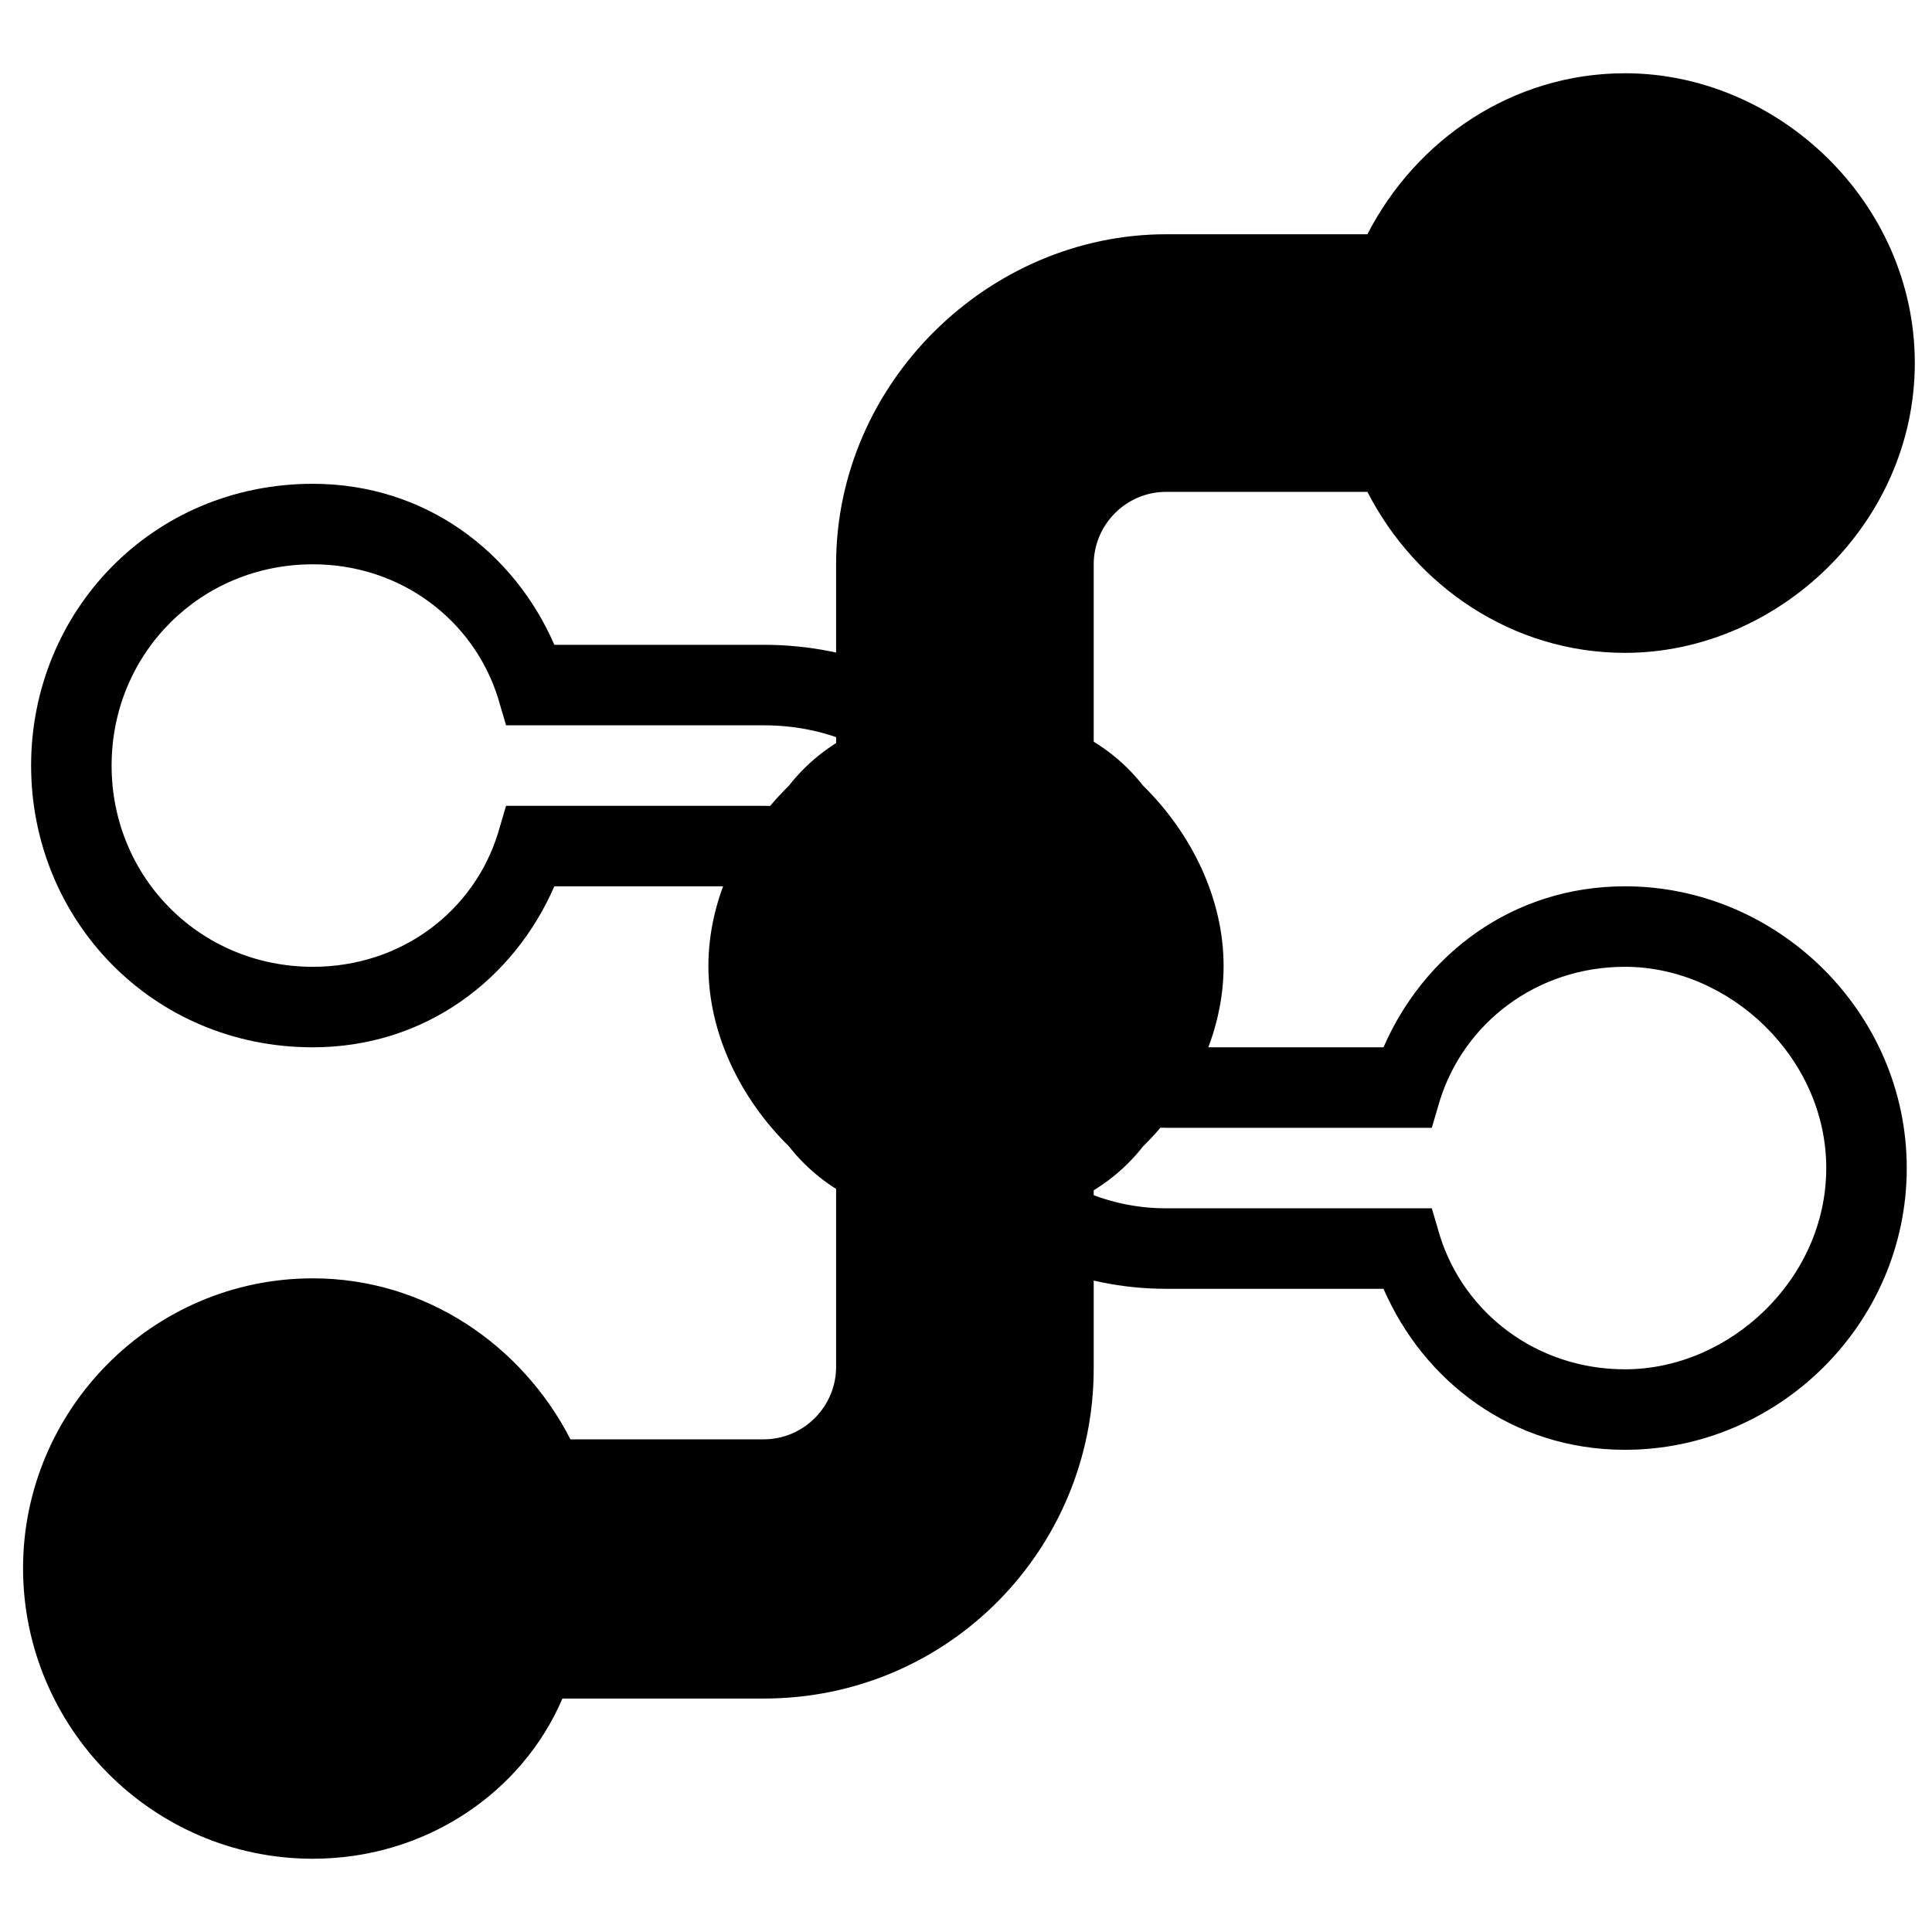
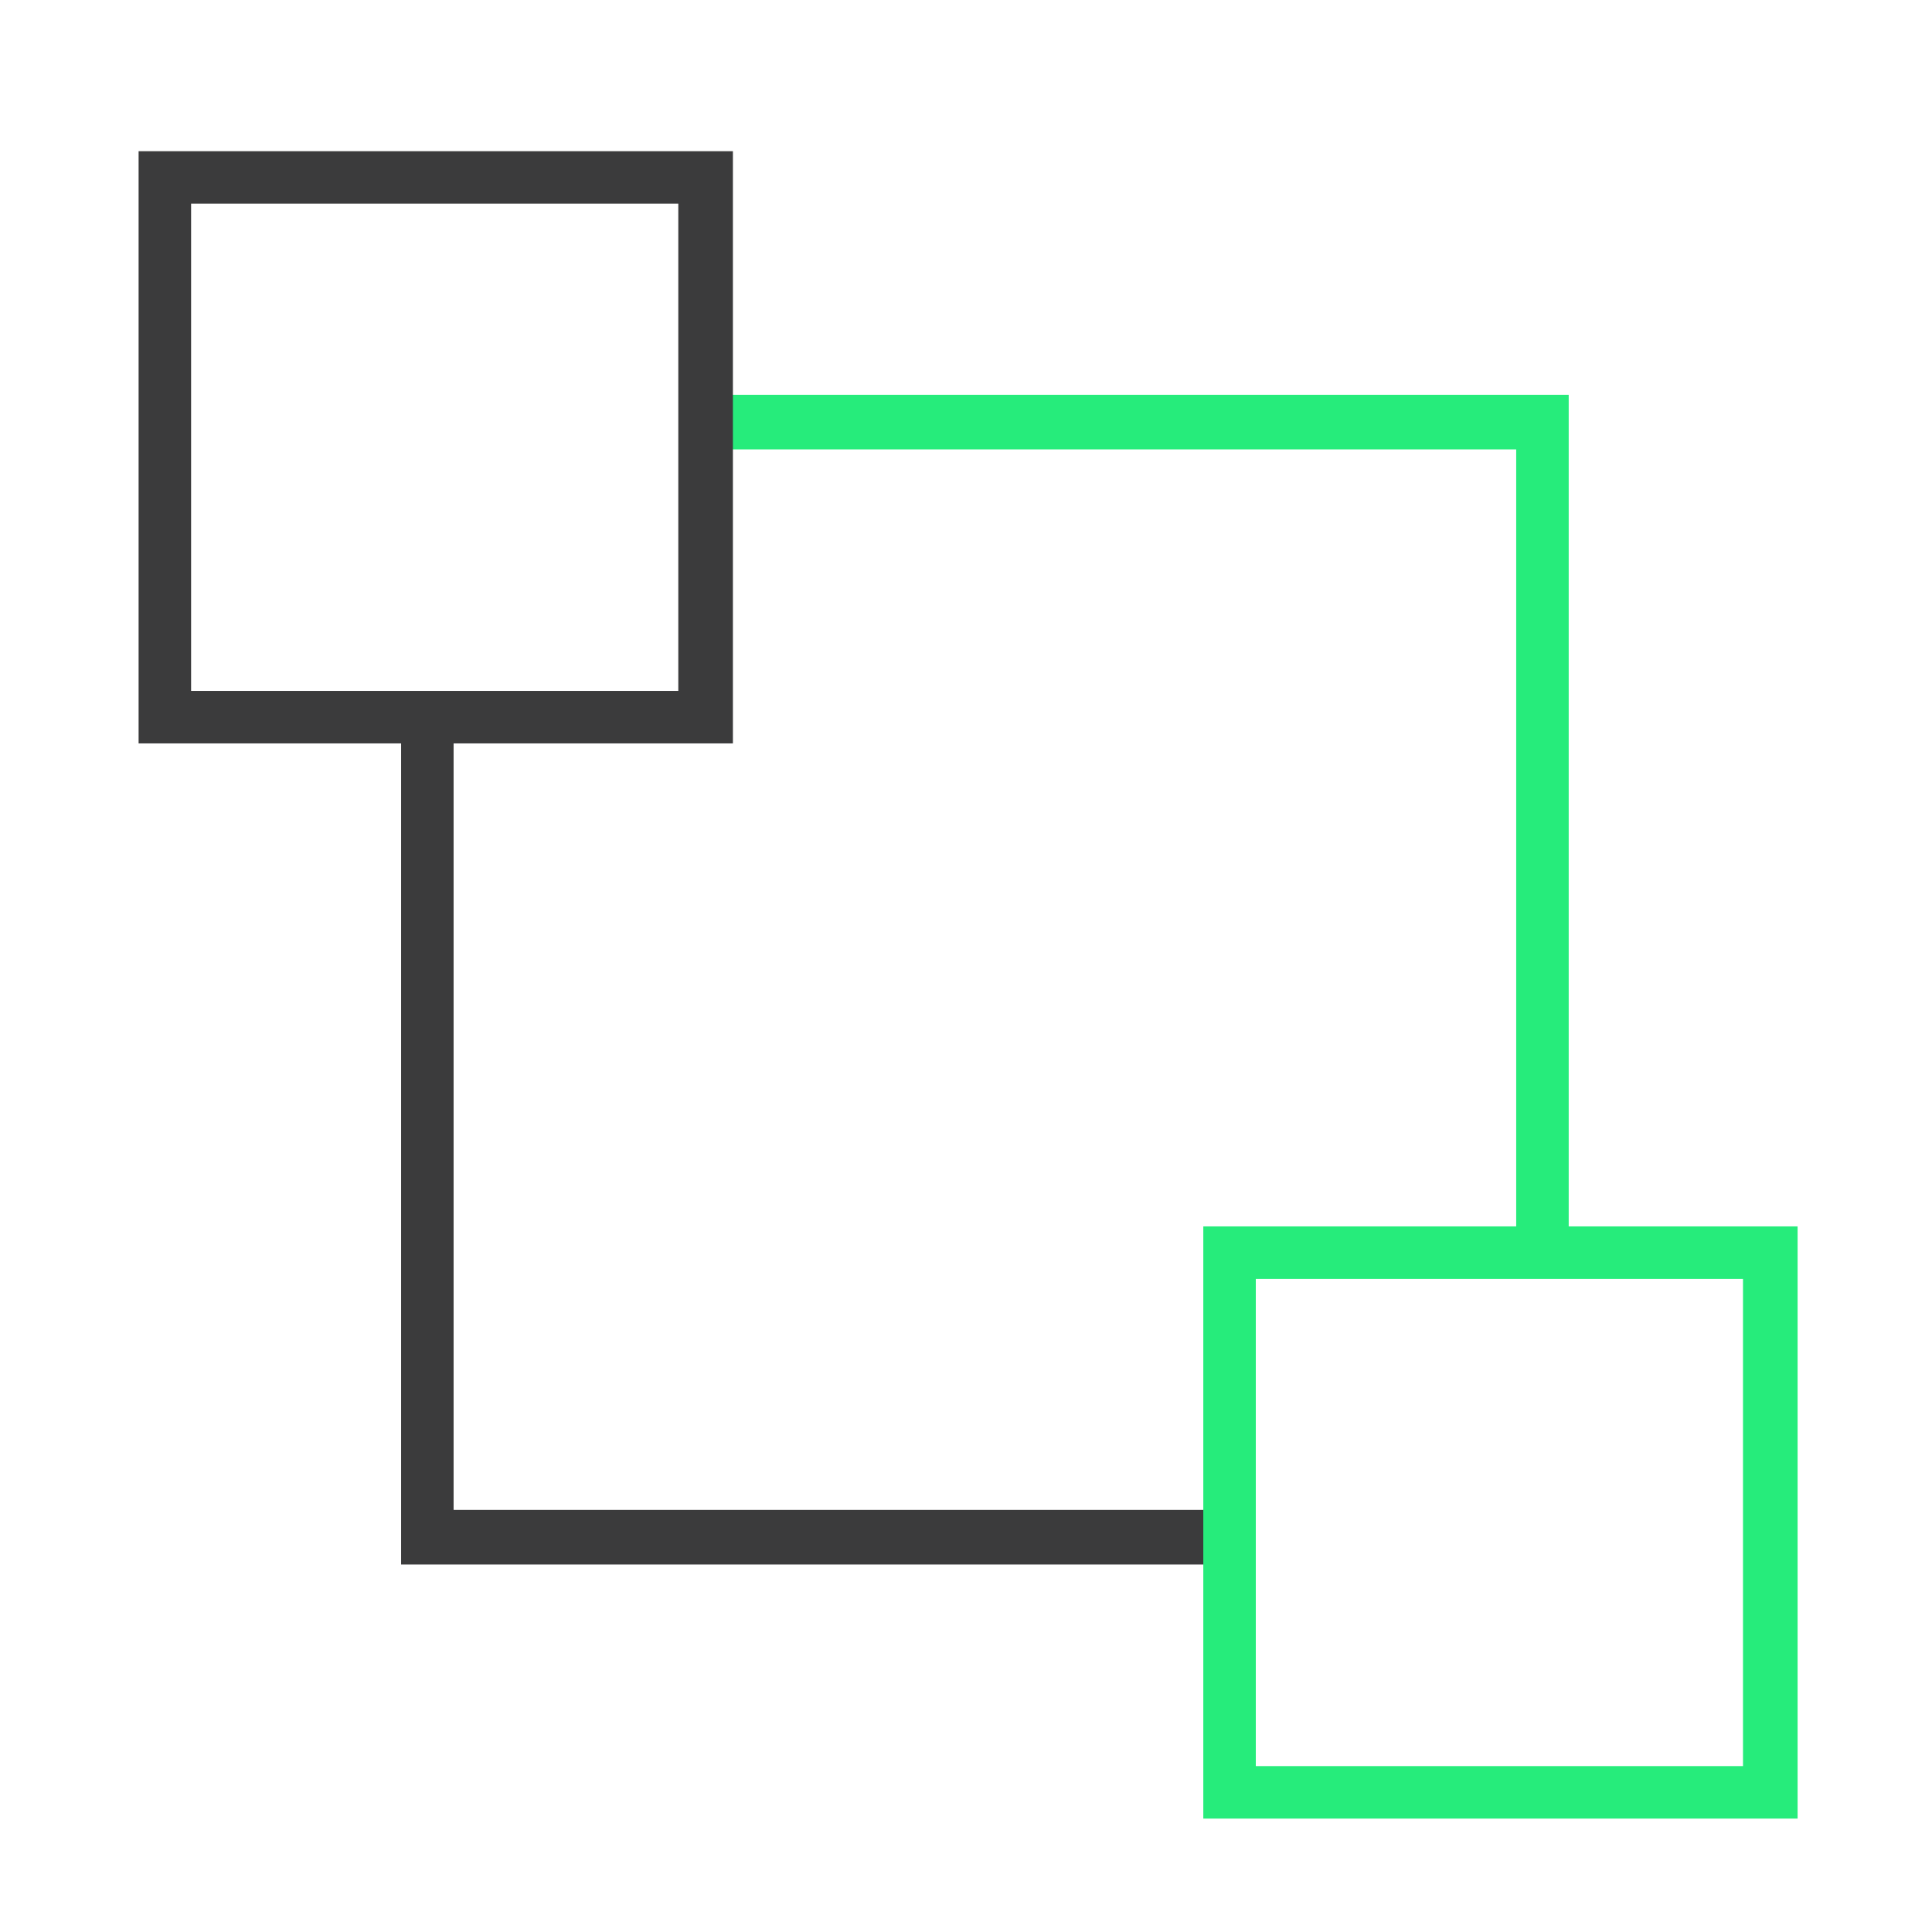
- <svg xmlns="http://www.w3.org/2000/svg" version="1.2" width="92" height="92" viewBox="0 0 24 24" id="svg2">
-   <defs id="defs8" />
-   <g id="g4210" transform="matrix(0,1,-1,0,130.6,-35.86)">
-     <g id="g4289" transform="matrix(-1,0,0,1,-16.98,0.8136)">
-       <g id="g4291">
-         <path style="color:#000000;font-style:normal;font-variant:normal;font-weight:normal;font-stretch:normal;font-size:medium;line-height:normal;font-family:sans-serif;text-indent:0;text-align:start;text-decoration:none;text-decoration-line:none;text-decoration-style:solid;text-decoration-color:#000000;letter-spacing:normal;word-spacing:normal;text-transform:none;direction:ltr;block-progression:tb;writing-mode:lr-tb;baseline-shift:baseline;text-anchor:start;white-space:normal;clip-rule:nonzero;display:inline;overflow:visible;visibility:visible;opacity:1;isolation:auto;mix-blend-mode:normal;color-interpolation:sRGB;color-interpolation-filters:linearRGB;solid-color:#000000;solid-opacity:1;fill-opacity:1;fill-rule:nonzero;stroke:none;stroke-width:1;stroke-linecap:butt;stroke-linejoin:miter;stroke-miterlimit:4;stroke-dasharray:none;stroke-dashoffset:0;stroke-opacity:1;color-rendering:auto;image-rendering:auto;shape-rendering:auto;text-rendering:auto;enable-background:accumulate" d="m -65.35,116.3 0,3 0.5,0 c 0.54,0 1,0.5 1,1 l 0,2.6 c -1.15,0.5 -2,1.6 -2,3 0,2 1.59,3.5 3.5,3.5 1.91,0 3.5,-1.5 3.5,-3.5 0,-1.4 -0.85,-2.5 -2,-3 l 0,-2.6 c 0,-2.3 -1.81,-4 -4,-4 z m 1,1.2 c 1.39,0.3 2.5,1.3 2.5,2.8 l 0,3.2 0.34,0.1 c 0.96,0.3 1.66,1.2 1.66,2.3 0,1.4 -1.11,2.5 -2.5,2.5 -1.39,0 -2.5,-1.1 -2.5,-2.5 0,-1.1 0.69,-2 1.66,-2.3 l 0.34,-0.1 0,-3.2 c 0,-0.9 -0.67,-1.5 -1.5,-1.8 z" id="path4293" />
-         <g id="g4295">
-           <path style="color:#000000;font-style:normal;font-variant:normal;font-weight:normal;font-stretch:normal;font-size:medium;line-height:normal;font-family:sans-serif;text-indent:0;text-align:start;text-decoration:none;text-decoration-line:none;text-decoration-style:solid;text-decoration-color:#000000;letter-spacing:normal;word-spacing:normal;text-transform:none;direction:ltr;block-progression:tb;writing-mode:lr-tb;baseline-shift:baseline;text-anchor:start;white-space:normal;clip-rule:nonzero;display:inline;overflow:visible;visibility:visible;opacity:1;isolation:auto;mix-blend-mode:normal;color-interpolation:sRGB;color-interpolation-filters:linearRGB;solid-color:#000000;solid-opacity:1;fill-opacity:1;fill-rule:nonzero;stroke:none;stroke-width:1;stroke-linecap:butt;stroke-linejoin:miter;stroke-miterlimit:4;stroke-dasharray:none;stroke-dashoffset:0;stroke-opacity:1;color-rendering:auto;image-rendering:auto;shape-rendering:auto;text-rendering:auto;enable-background:accumulate" d="m -67.35,106.1 c -1.94,0 -3.5,1.6 -3.5,3.5 0,1.4 0.85,2.5 2,3 l 0,2.7 c 0,2.2 1.79,4 4,4 l 0.5,0 0,-0.5 0,-2.5 -0.5,0 c -0.55,0 -1,-0.5 -1,-1 l 0,-2.7 c 1.15,-0.5 2,-1.6 2,-3 0,-1.9 -1.57,-3.5 -3.5,-3.5 z m 0,1 c 1.37,0 2.5,1.2 2.5,2.5 0,1.1 -0.7,2 -1.66,2.3 l -0.34,0.1 0,3.3 c 0,0.9 0.67,1.5 1.5,1.8 l 0,1 c -1.38,-0.3 -2.5,-1.4 -2.5,-2.8 l 0,-3.3 -0.34,-0.1 c -0.96,-0.3 -1.66,-1.2 -1.66,-2.3 0,-1.3 1.12,-2.5 2.5,-2.5 z" id="path4297" />
-           <path id="path4142" d="m -57.35,106 c -1.99,0 -3.6,1.7 -3.6,3.6 0,1.4 0.83,2.6 2,3.2 l 0,2.5 c 0,0.5 -0.41,0.9 -0.9,0.9 l -4.35,0 a 0.6,0.6 0 0 0 -0.6,0.6 l 0,2 a 0.6,0.6 0 0 0 0.6,0.6 l 4.35,0 c 2.26,0 4.1,-1.9 4.1,-4.1 l 0,-2.5 c 1.17,-0.6 2,-1.8 2,-3.2 0,-1.9 -1.6,-3.6 -3.6,-3.6 z" />
-         </g>
-         <path id="path4148" d="m -69.84,116.2 c -2.24,0 -4.1,1.8 -4.1,4.1 l 0,2.5 c -1.17,0.5 -1.99,1.7 -1.99,3.1 0,2 1.64,3.6 3.61,3.6 1.96,0 3.6,-1.6 3.6,-3.6 0,-1.4 -0.83,-2.6 -2,-3.2 l 0,-2.4 c 0,-0.5 0.41,-0.9 0.9,-0.9 l 4.51,0 a 0.6,0.6 0 0 0 0.6,-0.6 l 0,-2 a 0.6,0.6 0 0 0 -0.6,-0.6 l -4.53,0 z" />
-       </g>
+ <svg xmlns="http://www.w3.org/2000/svg" version="1.1" id="svg2" x="0px" y="0px" viewBox="0 0 92 92" style="enable-background:new 0 0 92 92;" xml:space="preserve">
+   <style type="text/css">
+ 	.st0{fill:#26EC7B;}
+ 	.st1{fill:#3B3B3C;}
+ </style>
+   <g>
+     <g>
+       <polygon class="st0" points="74.7,59.5 72.2,59.5 72.2,21.4 33.5,21.4 33.5,18.8 74.7,18.8   " />
    </g>
-     <path id="path4170" d="m 47.86,115.4 c -0.84,0 -1.65,0.4 -2.24,1 -0.64,0.5 -0.96,1.3 -0.96,2.2 0,0.9 0.32,1.7 0.96,2.2 0.59,0.6 1.4,1 2.24,1 0.84,0 1.65,-0.4 2.24,-1 0.64,-0.5 0.96,-1.3 0.96,-2.2 0,-0.9 -0.32,-1.7 -0.96,-2.2 -0.59,-0.6 -1.4,-1 -2.24,-1 z" style="opacity:1;fill:#000000;fill-opacity:1;stroke:none;stroke-width:10;stroke-miterlimit:4;stroke-dasharray:none;stroke-opacity:1" />
+     <g>
+       <path class="st1" d="M34.8,35.4H6.6V7.2h28.3V35.4z M9.1,32.9h23.2V9.7H9.1V32.9z" />
+     </g>
+     <g>
+       <polygon class="st1" points="58.8,74.5 19.1,74.5 19.1,34 21.6,34 21.6,71.9 58.8,71.9   " />
+     </g>
+     <g>
+       <path class="st0" d="M59.8,84.1H83V60.9H59.8V84.1z M85.6,86.6H57.3V58.4h28.3V86.6z" />
+     </g>
  </g>
</svg>
